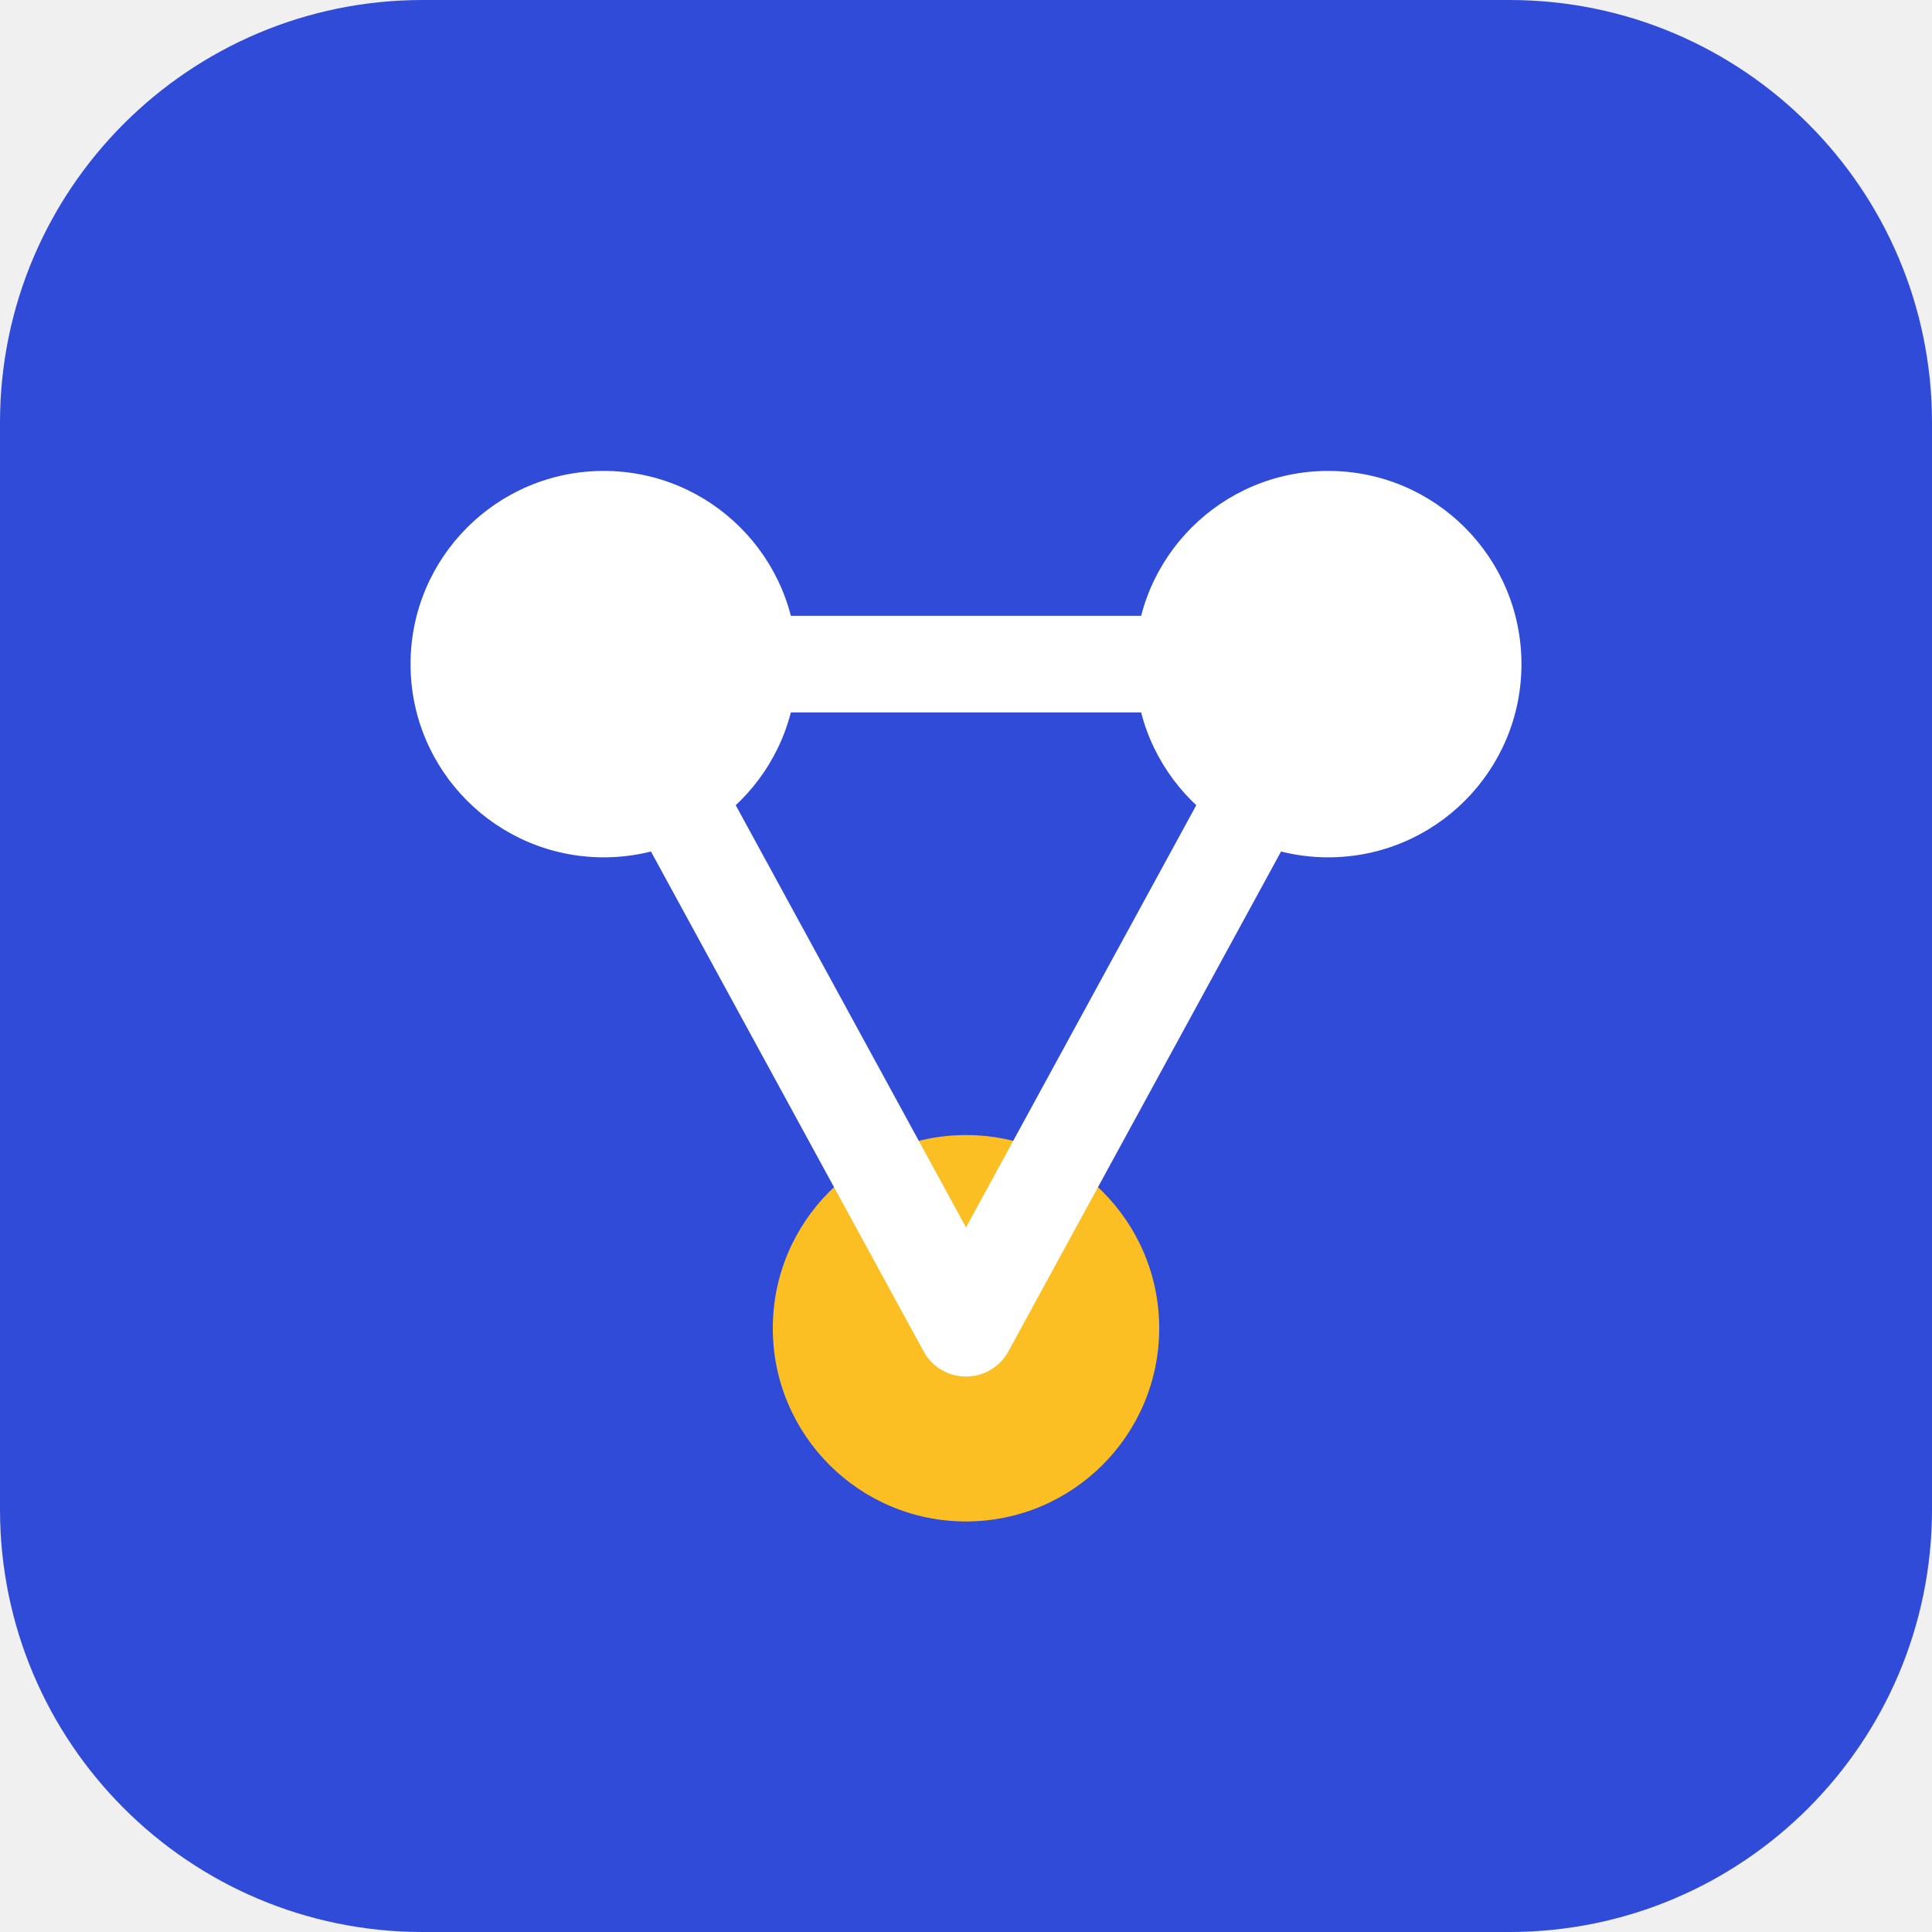
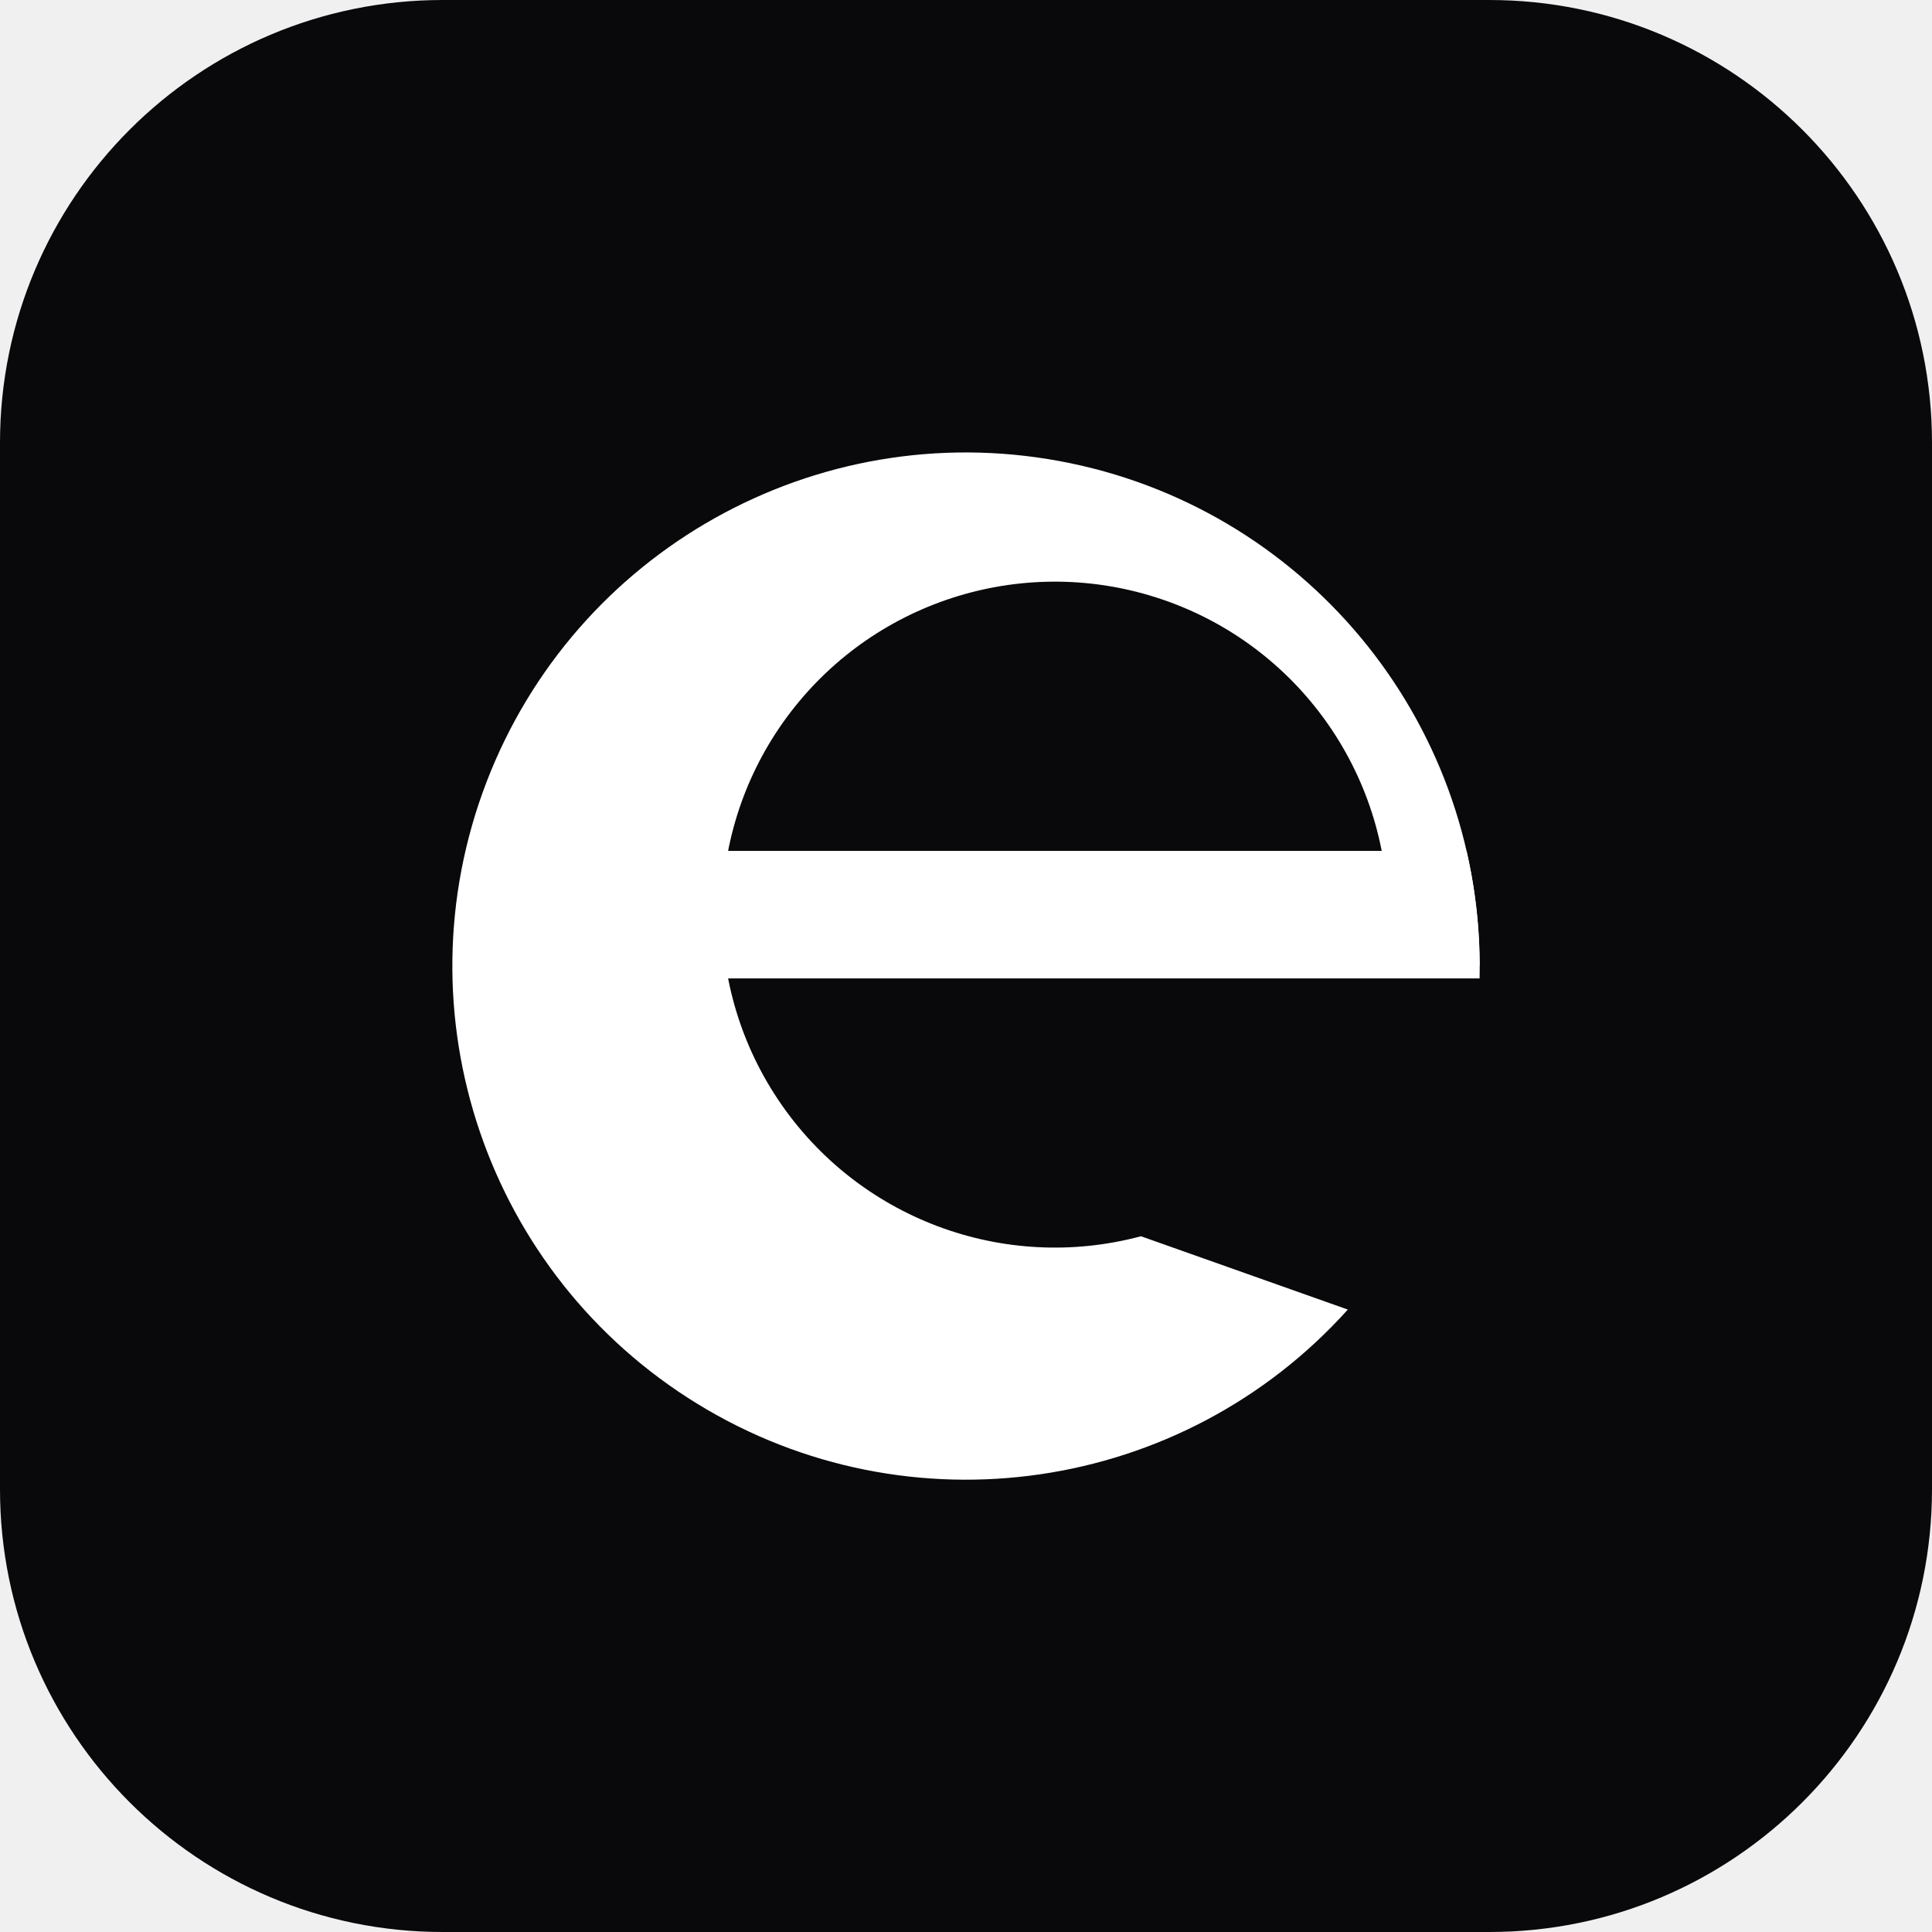
- <svg xmlns="http://www.w3.org/2000/svg" viewBox="0 0 32 32">
-   <rect width="32" height="32" rx="7" fill="#2f4bd8" />
-   <circle cx="10" cy="11" r="3.2" fill="#fff" />
-   <circle cx="22" cy="11" r="3.2" fill="#fff" />
-   <circle cx="16" cy="22" r="3.2" fill="#fbbf24" />
-   <path d="M10 11h12M10 11l6 11M22 11l-6 11" stroke="#fff" stroke-width="1.6" stroke-linecap="round" fill="none" />
+ <svg xmlns="http://www.w3.org/2000/svg" viewBox="0 0 48 48">
+   <style>rect{fill:#09090b}path{fill:#fff}@media (prefers-color-scheme:dark){rect{fill:#fff}path{fill:#09090b}}</style>
+   <rect width="48" height="48" rx="11" />
+   <g transform="translate(24 24) scale(.88) translate(-24 -24)">
+     <path d="M38.5 24A14.5 14.5 0 1 0 34.78 33.7L28.94 31.63A9.4 9.4 0 1 1 35.91 22.55Z" />
+     <path d="M13 20.75H38.13A14.5 14.5 0 0 1 38.5 24.35H13Z" />
+   </g>
</svg>
